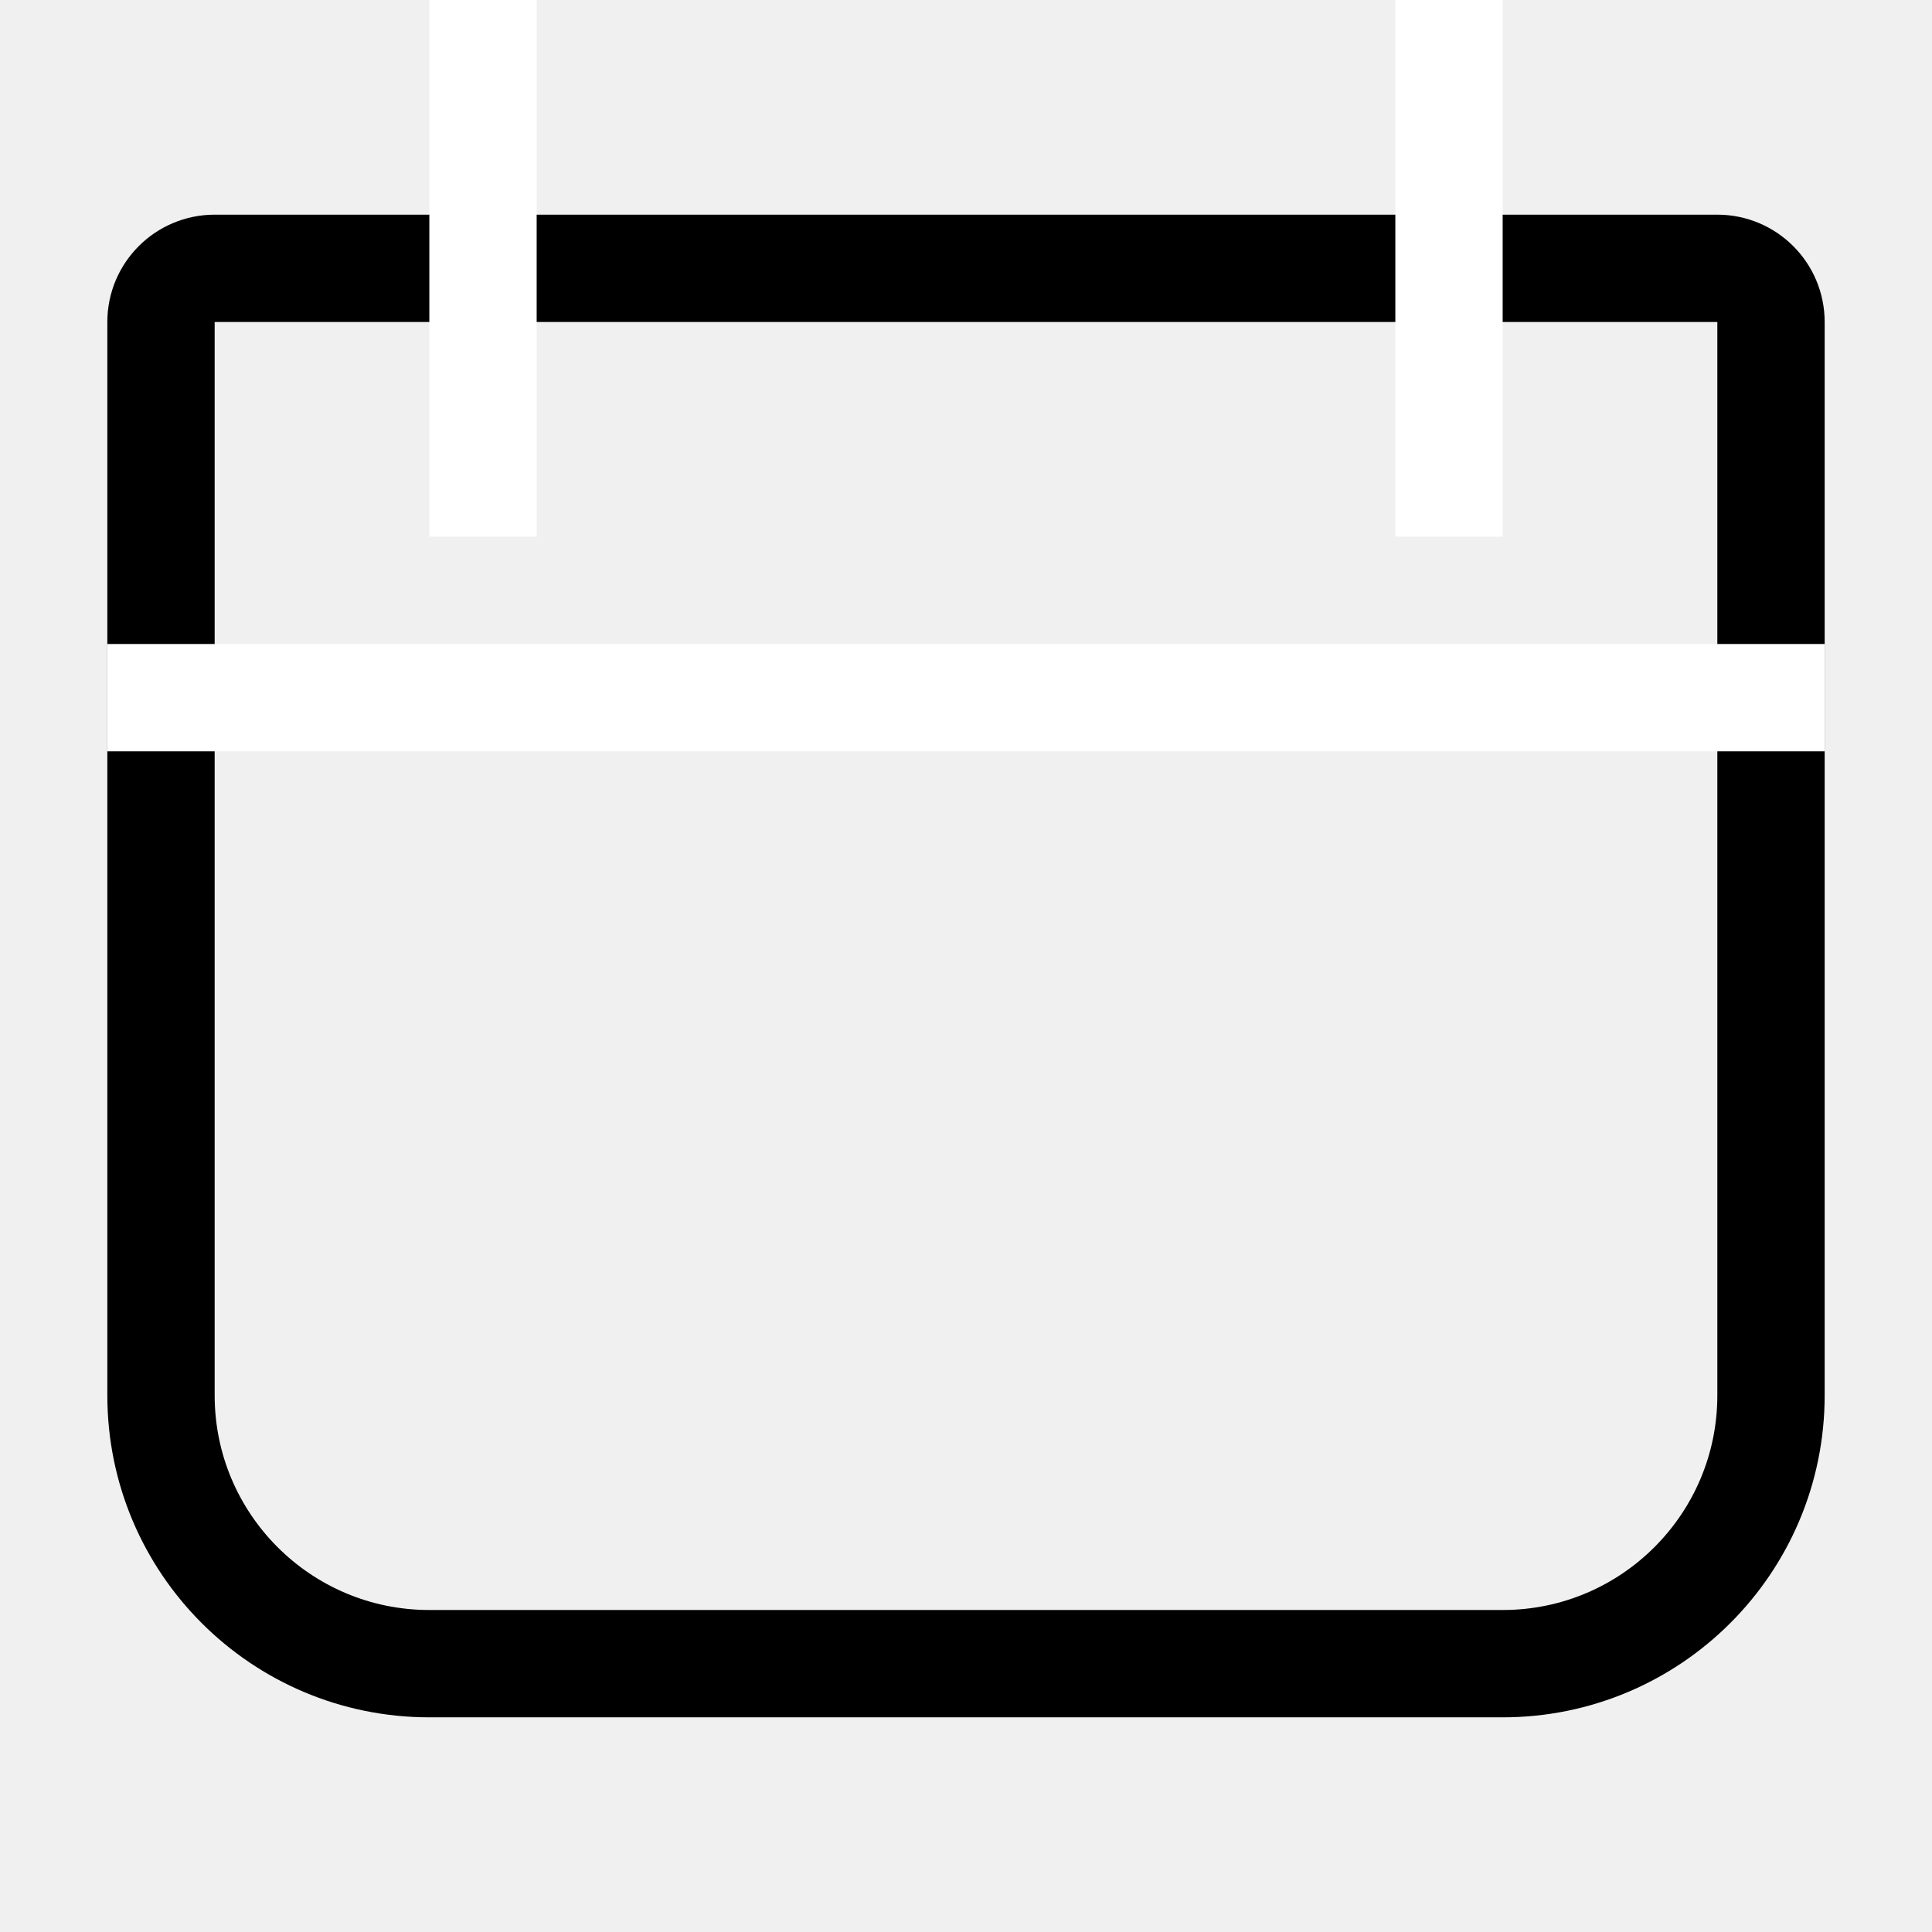
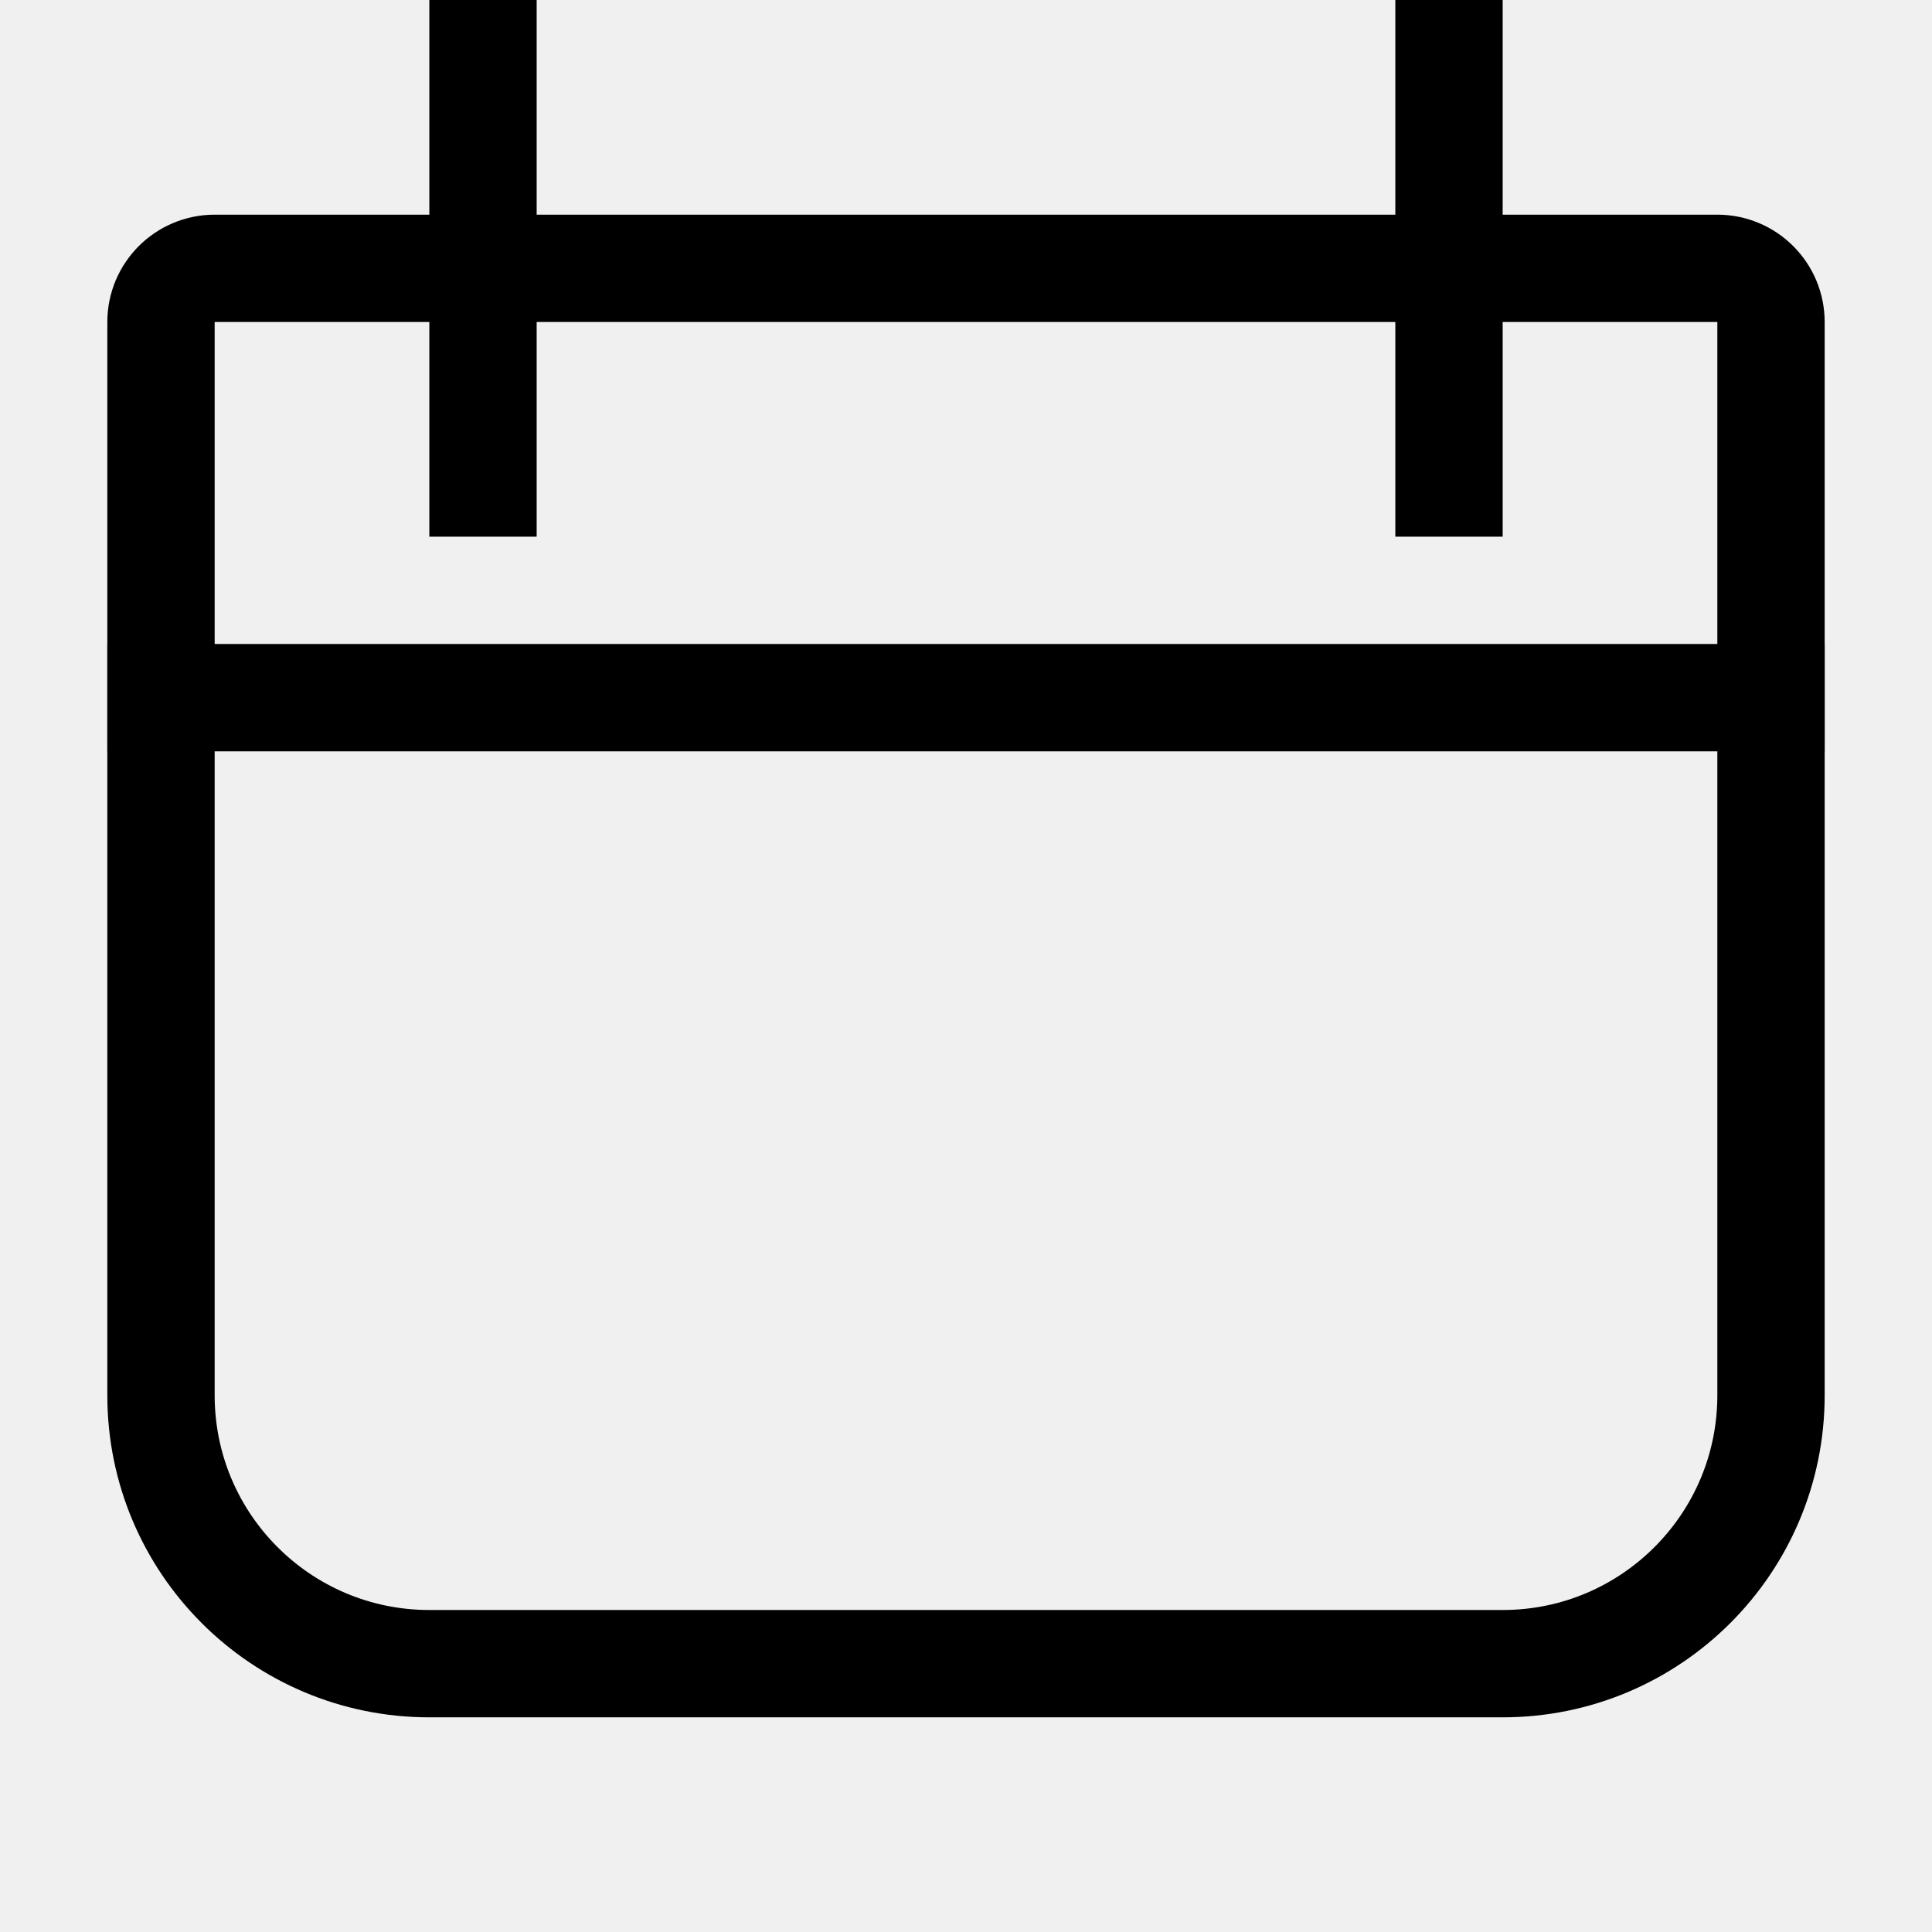
<svg xmlns="http://www.w3.org/2000/svg" width="18" height="18" viewBox="0 0 18 18">
  <defs>
-     <clipPath id="o5lyl6paxa">
-       <path data-name="사각형 599" transform="translate(260 466)" style="stroke:#707070;fill:#fff" d="M0 0h18v18H0z" />
+     <clipPath id="clip-path">
+       <rect id="사각형_599" data-name="사각형 599" width="18" height="18" transform="translate(260 466)" fill="#fff" stroke="#707070" stroke-width="1" />
    </clipPath>
  </defs>
-   <g data-name="그룹 243" transform="translate(-260 -466)" style="clip-path:url(#o5lyl6paxa)">
-     <g data-name="사각형 600" style="stroke:#000;fill:none">
-       <path d="M0 0h16v11a3 3 0 0 1-3 3H3a3 3 0 0 1-3-3V0z" style="stroke:none" transform="translate(261 468)" />
-       <path d="M1 .5h14a.5.5 0 0 1 .5.5v10a2.5 2.5 0 0 1-2.5 2.5H3A2.5 2.5 0 0 1 .5 11V1A.5.5 0 0 1 1 .5z" style="fill:none" transform="translate(261 468)" />
-     </g>
-     <g data-name="사각형 603" transform="translate(261 472)" style="stroke:#000;fill:#fff">
-       <path style="stroke:none" d="M0 0h16v1H0z" />
-       <rect x=".5" y=".5" width="15" style="fill:none" />
-     </g>
-     <g data-name="사각형 601" transform="translate(264 466)" style="stroke:#000;fill:#fff">
-       <path style="stroke:none" d="M0 0h1v5H0z" />
-       <rect x=".5" y=".5" height="4" style="fill:none" />
-     </g>
-     <g data-name="사각형 602" transform="translate(273 466)" style="stroke:#000;fill:#fff">
-       <path style="stroke:none" d="M0 0h1v5H0z" />
-       <rect x=".5" y=".5" height="4" style="fill:none" />
+   <g id="icon_calendar" transform="translate(-260 -466)" clip-path="url(#clip-path)">
+     <g id="그룹_243" data-name="그룹 243">
+       <g id="사각형_600" data-name="사각형 600" transform="translate(261 468)" fill="none" stroke="#000" stroke-width="1">
+         <path d="M0,0H16a0,0,0,0,1,0,0V11a3,3,0,0,1-3,3H3a3,3,0,0,1-3-3V0A0,0,0,0,1,0,0Z" stroke="none" />
+         <path d="M1,.5H15a.5.5,0,0,1,.5.5V11A2.5,2.5,0,0,1,13,13.5H3A2.5,2.5,0,0,1,.5,11V1A.5.5,0,0,1,1,.5Z" fill="none" />
+       </g>
+       <rect id="사각형_603" data-name="사각형 603" width="16" height="1" transform="translate(261 472)" />
+       <rect id="사각형_601" data-name="사각형 601" width="1" height="5" transform="translate(264 466)" />
+       <rect id="사각형_602" data-name="사각형 602" width="1" height="5" transform="translate(273 466)" />
    </g>
  </g>
</svg>
